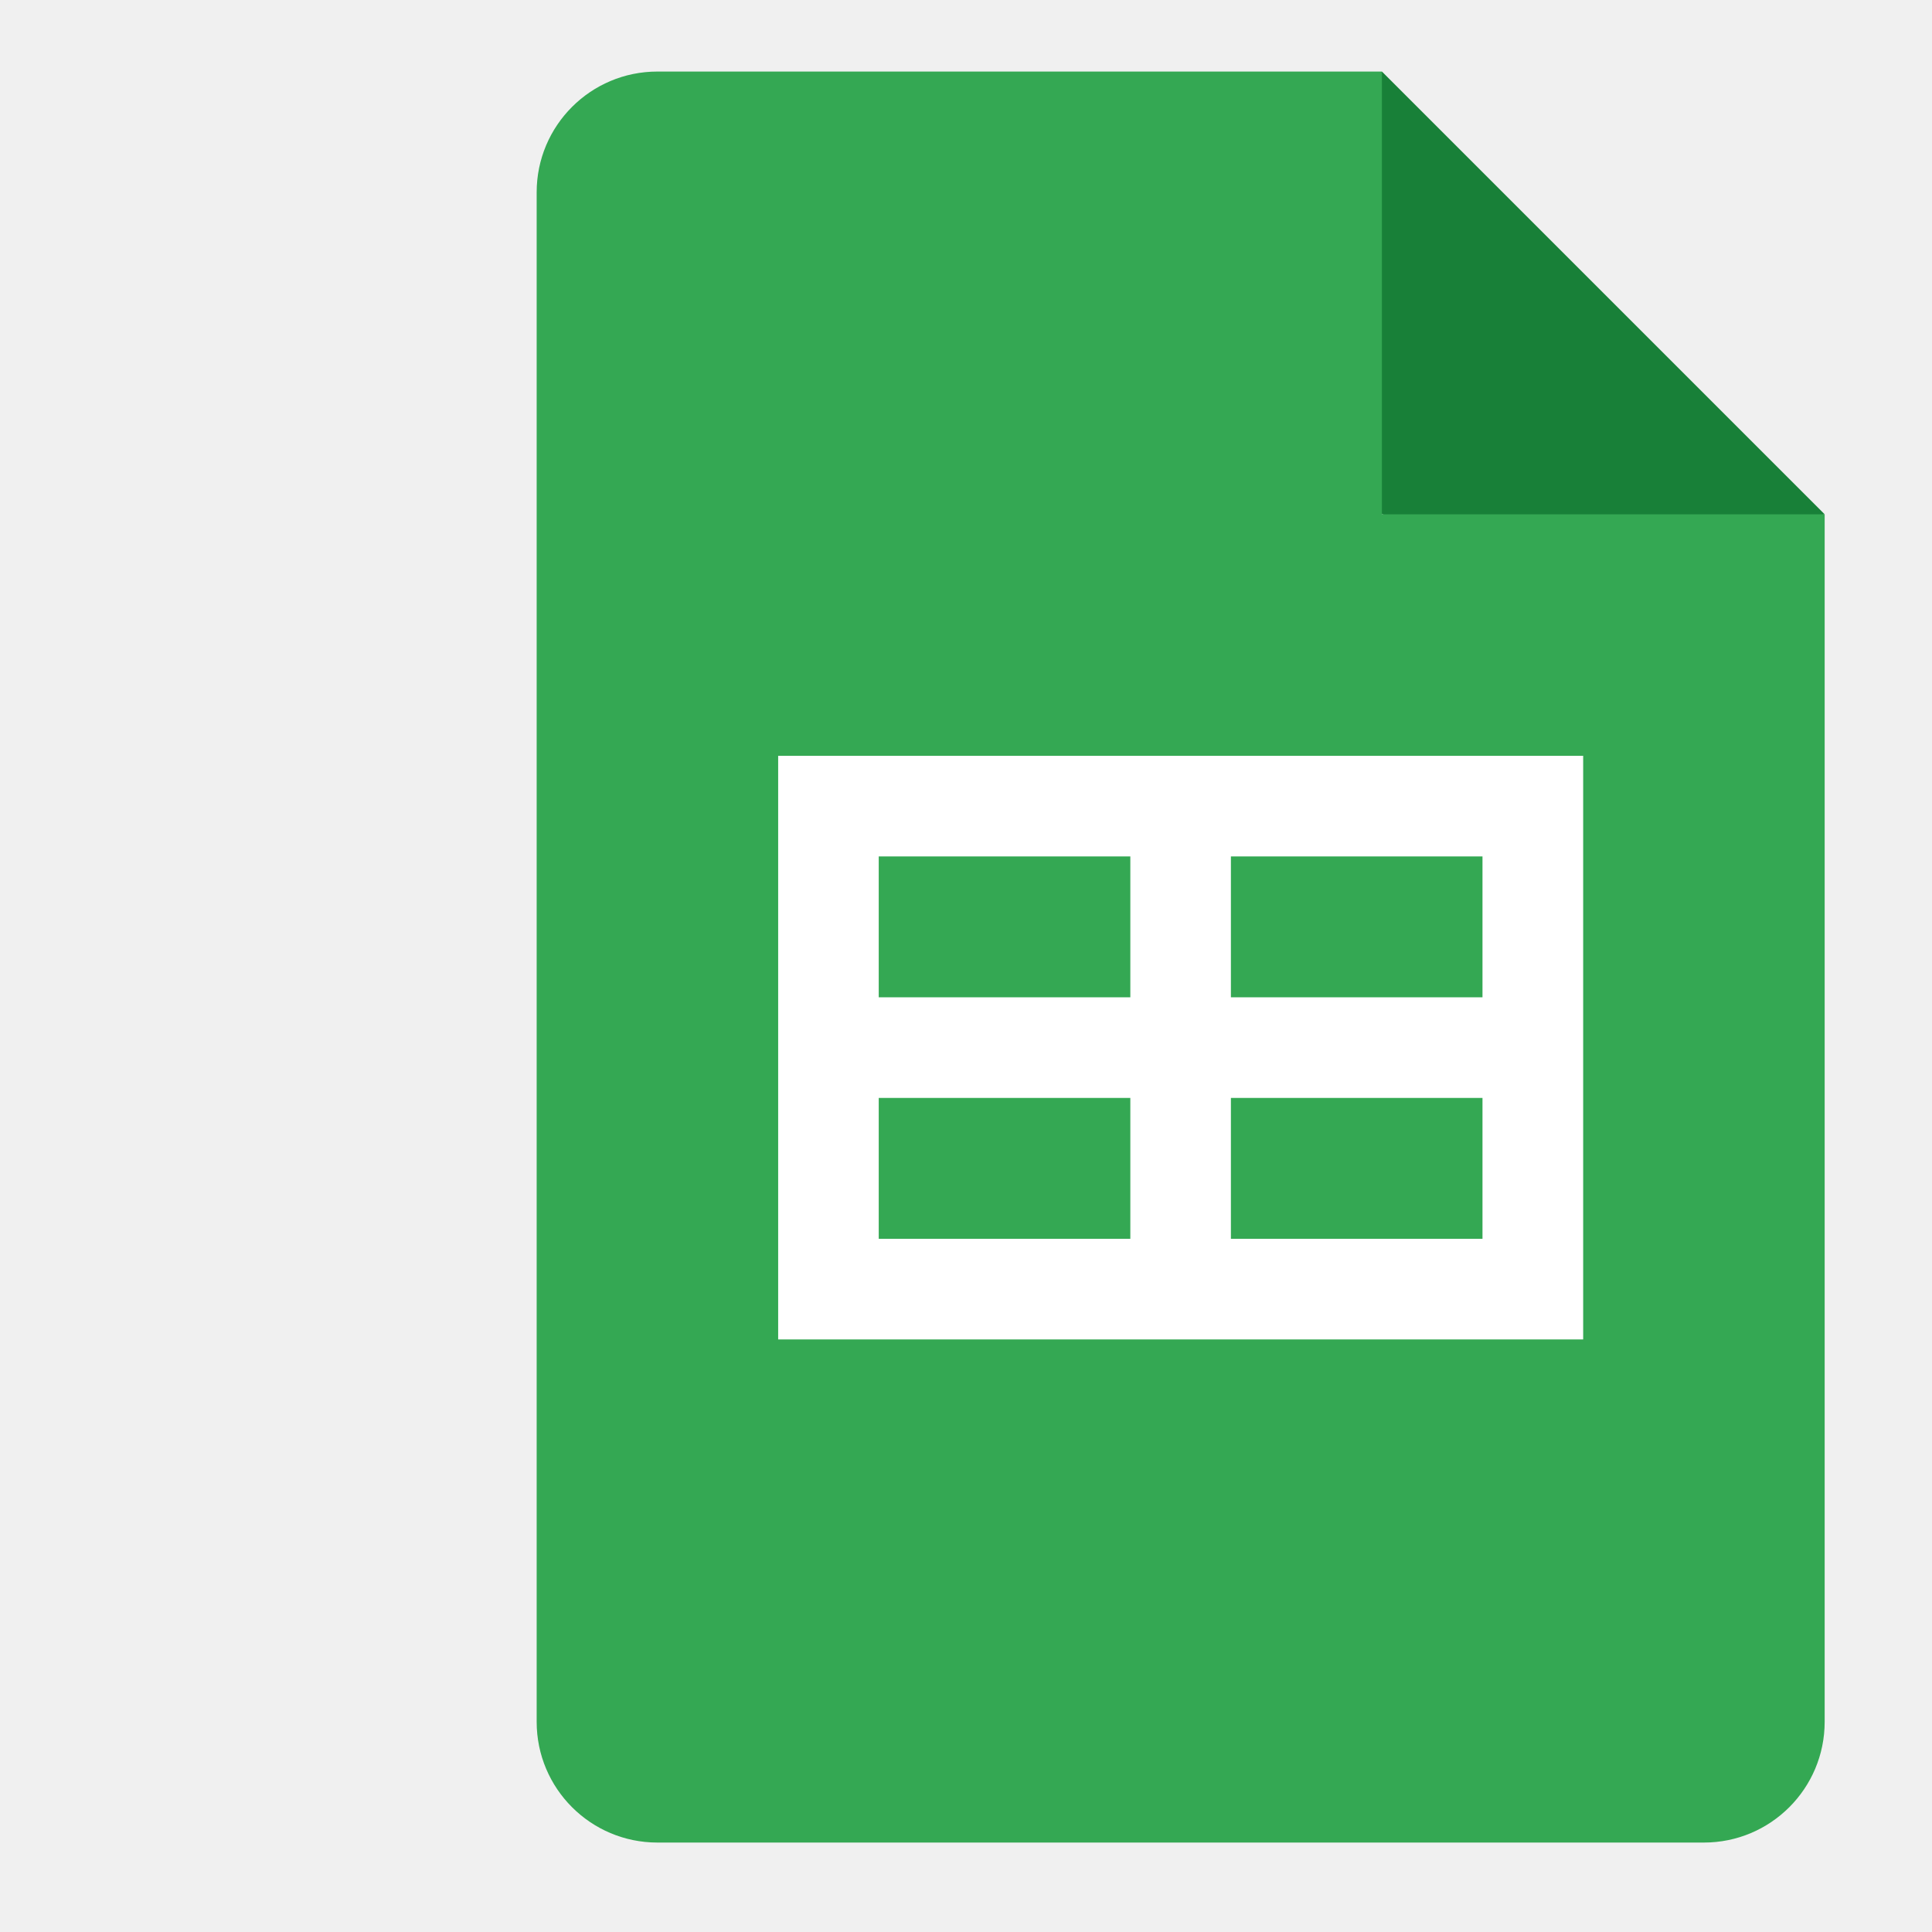
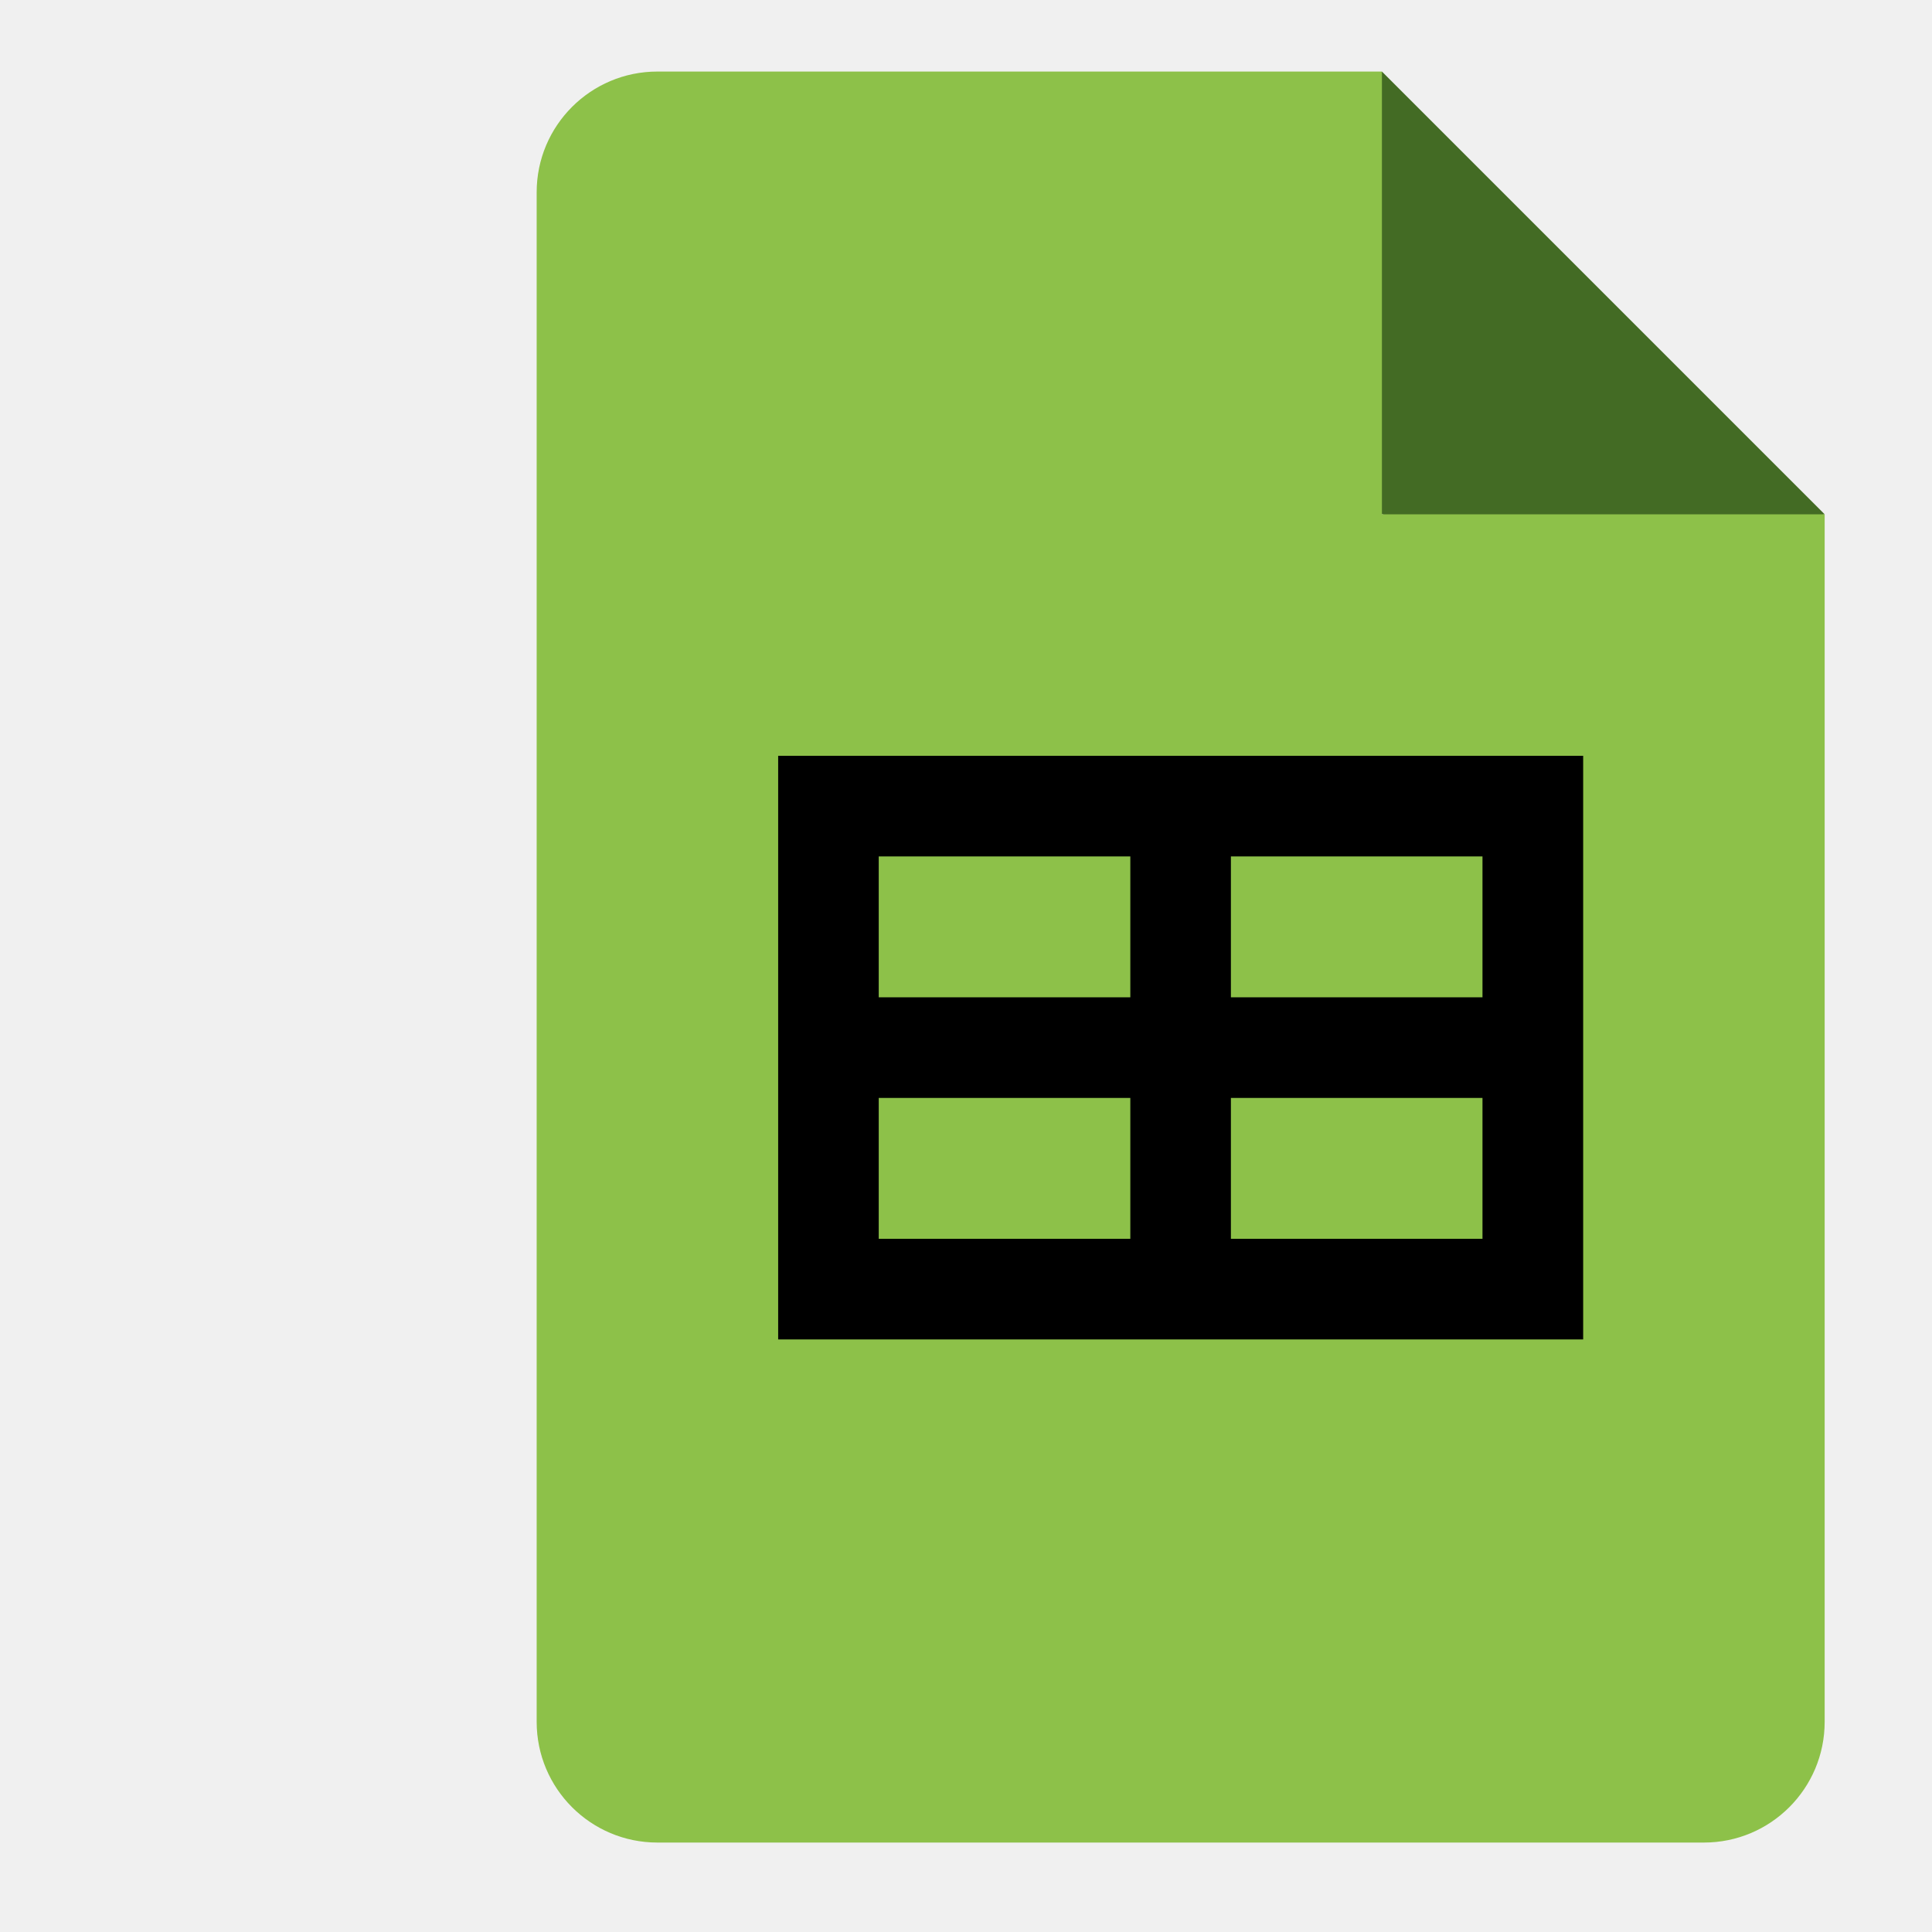
<svg xmlns="http://www.w3.org/2000/svg" viewBox="0 0 36 36">
  <g transform="translate(10 1.333333)">
-     <path d="m15.75 0 8.25 8.25-4.125.75-4.125-.75-.75-4.125z" fill="#188038" />
-     <path d="m15.75 8.25v-8.25h-13.5c-1.243 0-2.25 1.007-2.25 2.25v28.5c0 1.243 1.007 2.25 2.25 2.25h19.5c1.243 0 2.25-1.007 2.25-2.25v-22.5z" fill="#34a853" />
-     <path d="m4.5 12.75v10.875h15v-10.875zm6.562 9h-4.688v-2.625h4.688zm0-4.5h-4.688v-2.625h4.688zm6.562 4.5h-4.688v-2.625h4.688zm0-4.5h-4.688v-2.625h4.688z" fill="#fff" />
+     <path d="m15.75 0 8.25 8.25-4.125.75-4.125-.75-.75-4.125z" fill="#436b24" />
+     <path d="m15.75 8.25v-8.25h-13.5c-1.243 0-2.25 1.007-2.25 2.25v28.5c0 1.243 1.007 2.25 2.25 2.25h19.5c1.243 0 2.25-1.007 2.25-2.25v-22.5z" fill="#8dc149" />
+     <path d="m4.5 12.75v10.875h15v-10.875zm6.562 9h-4.688v-2.625h4.688zm0-4.5h-4.688v-2.625h4.688zm6.562 4.5h-4.688v-2.625h4.688zm0-4.5h-4.688v-2.625h4.688z" />
  </g>
</svg>
